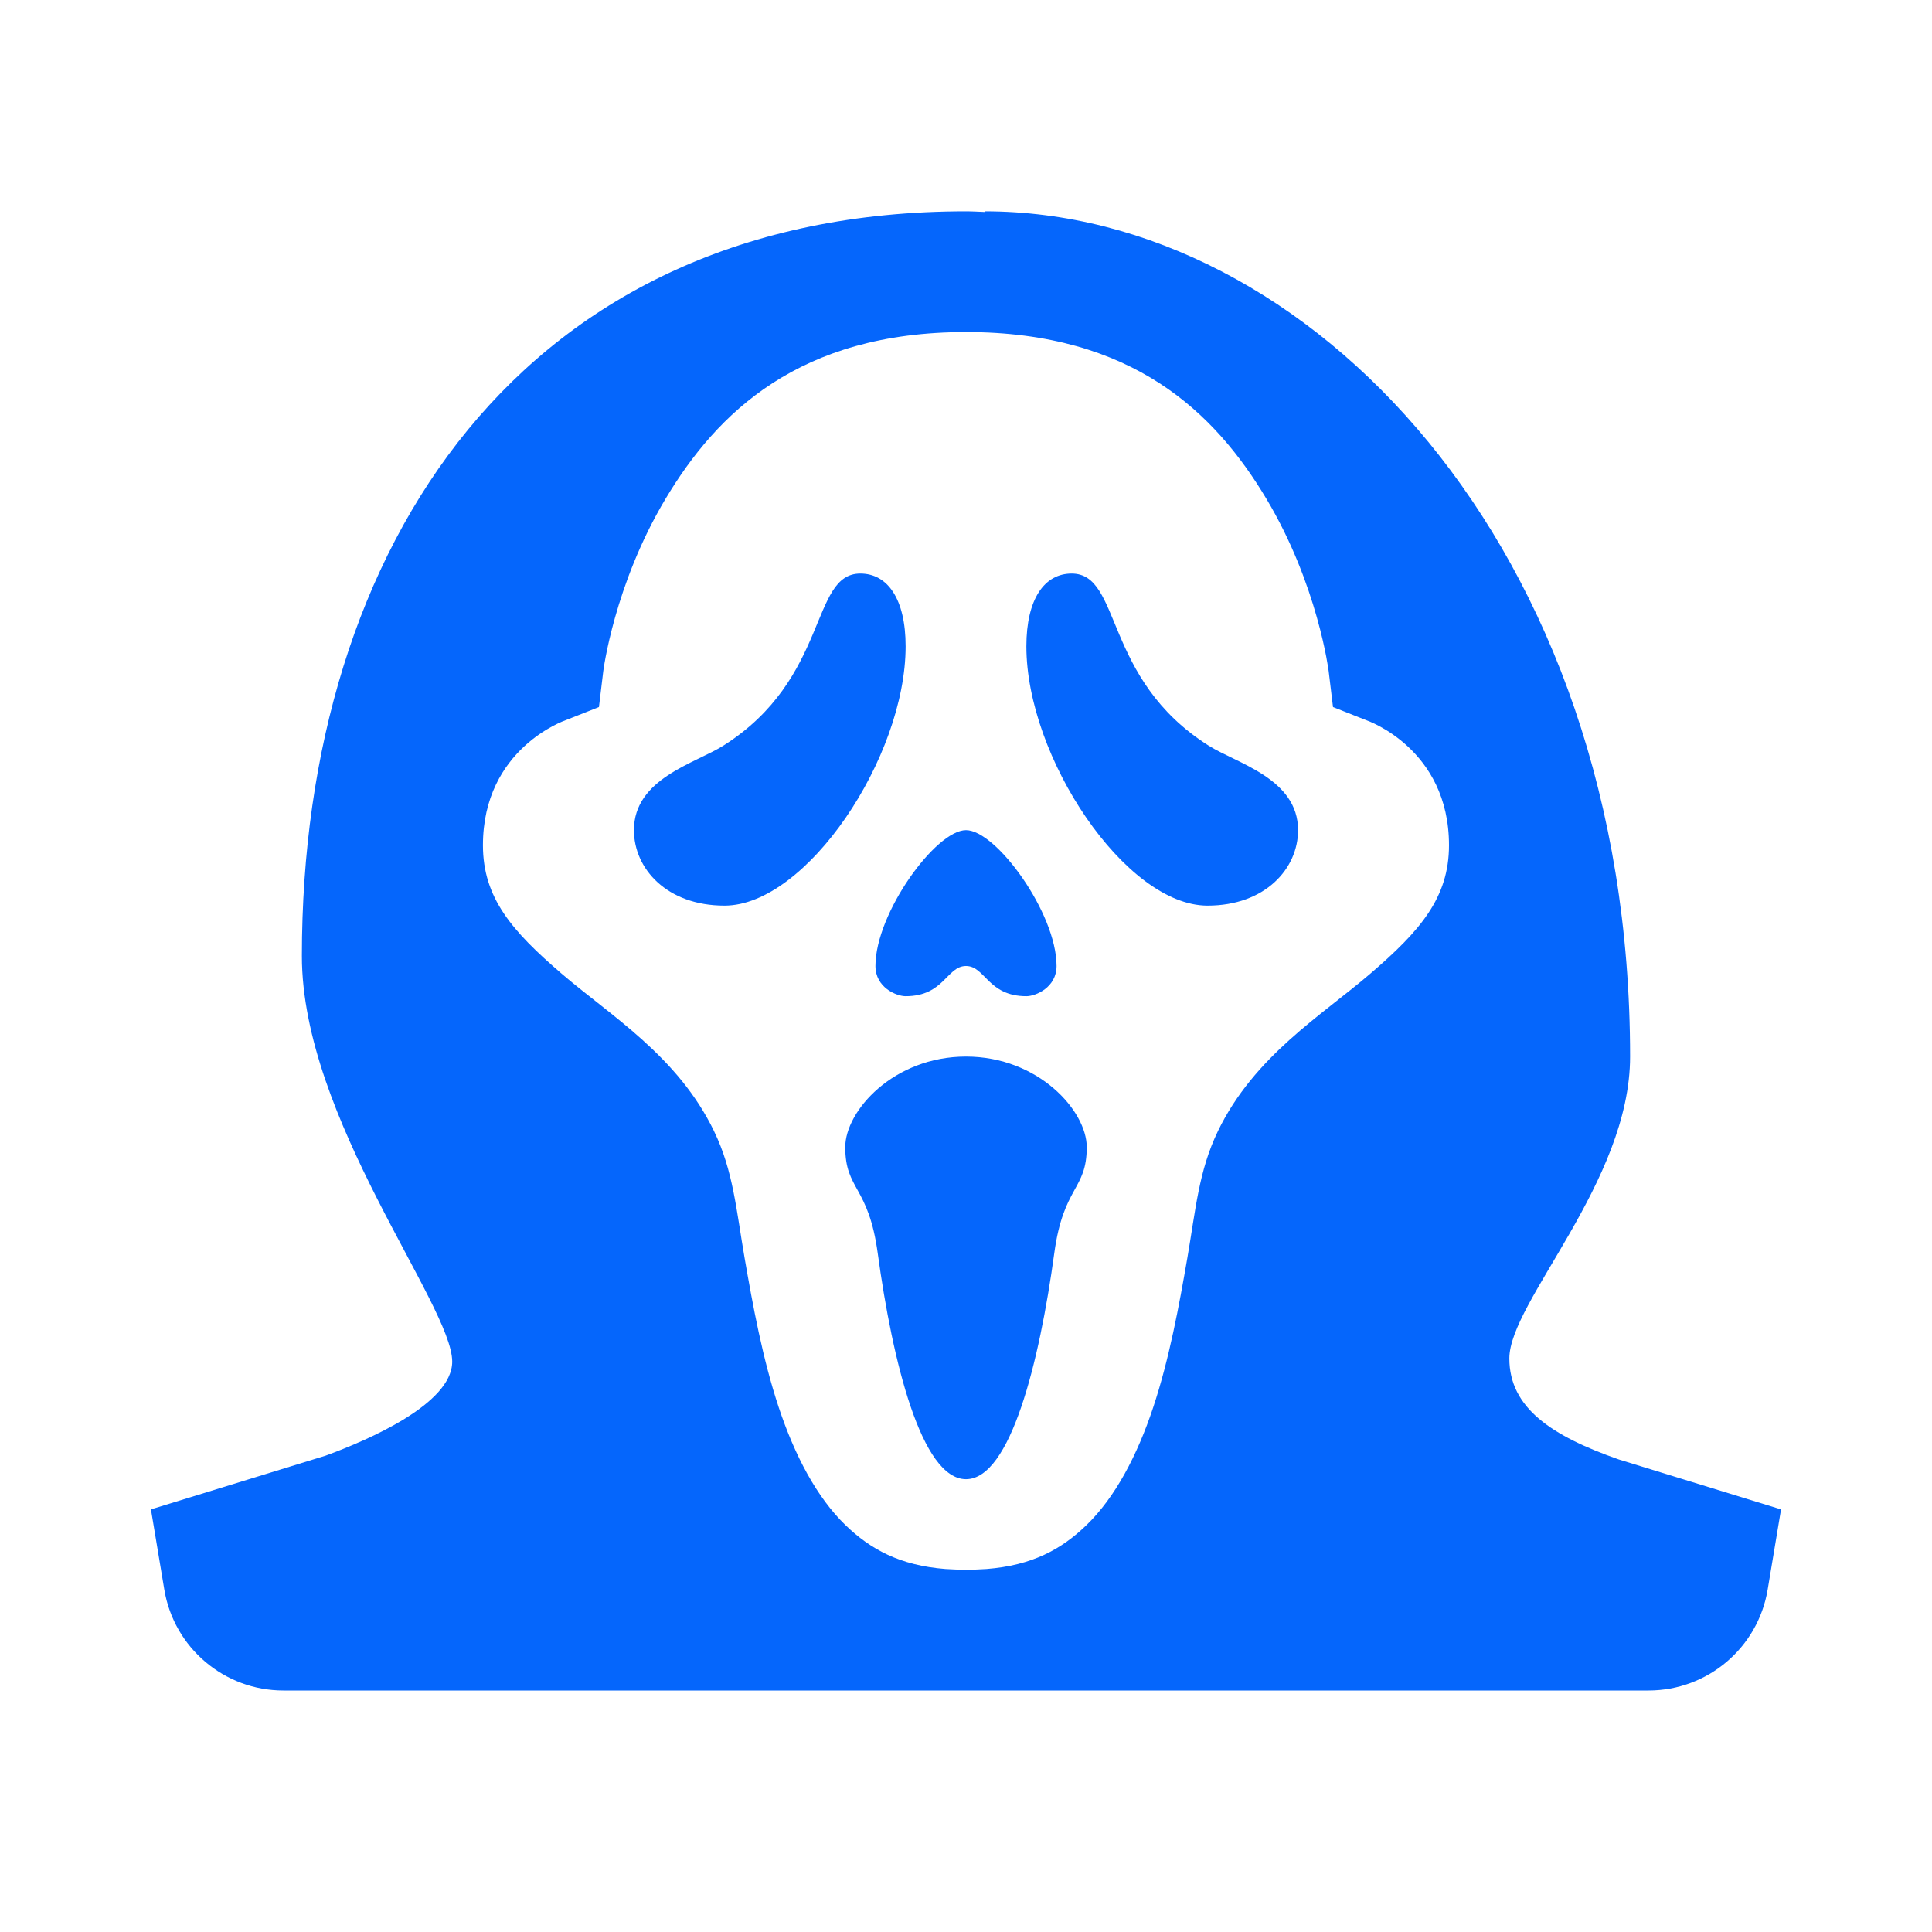
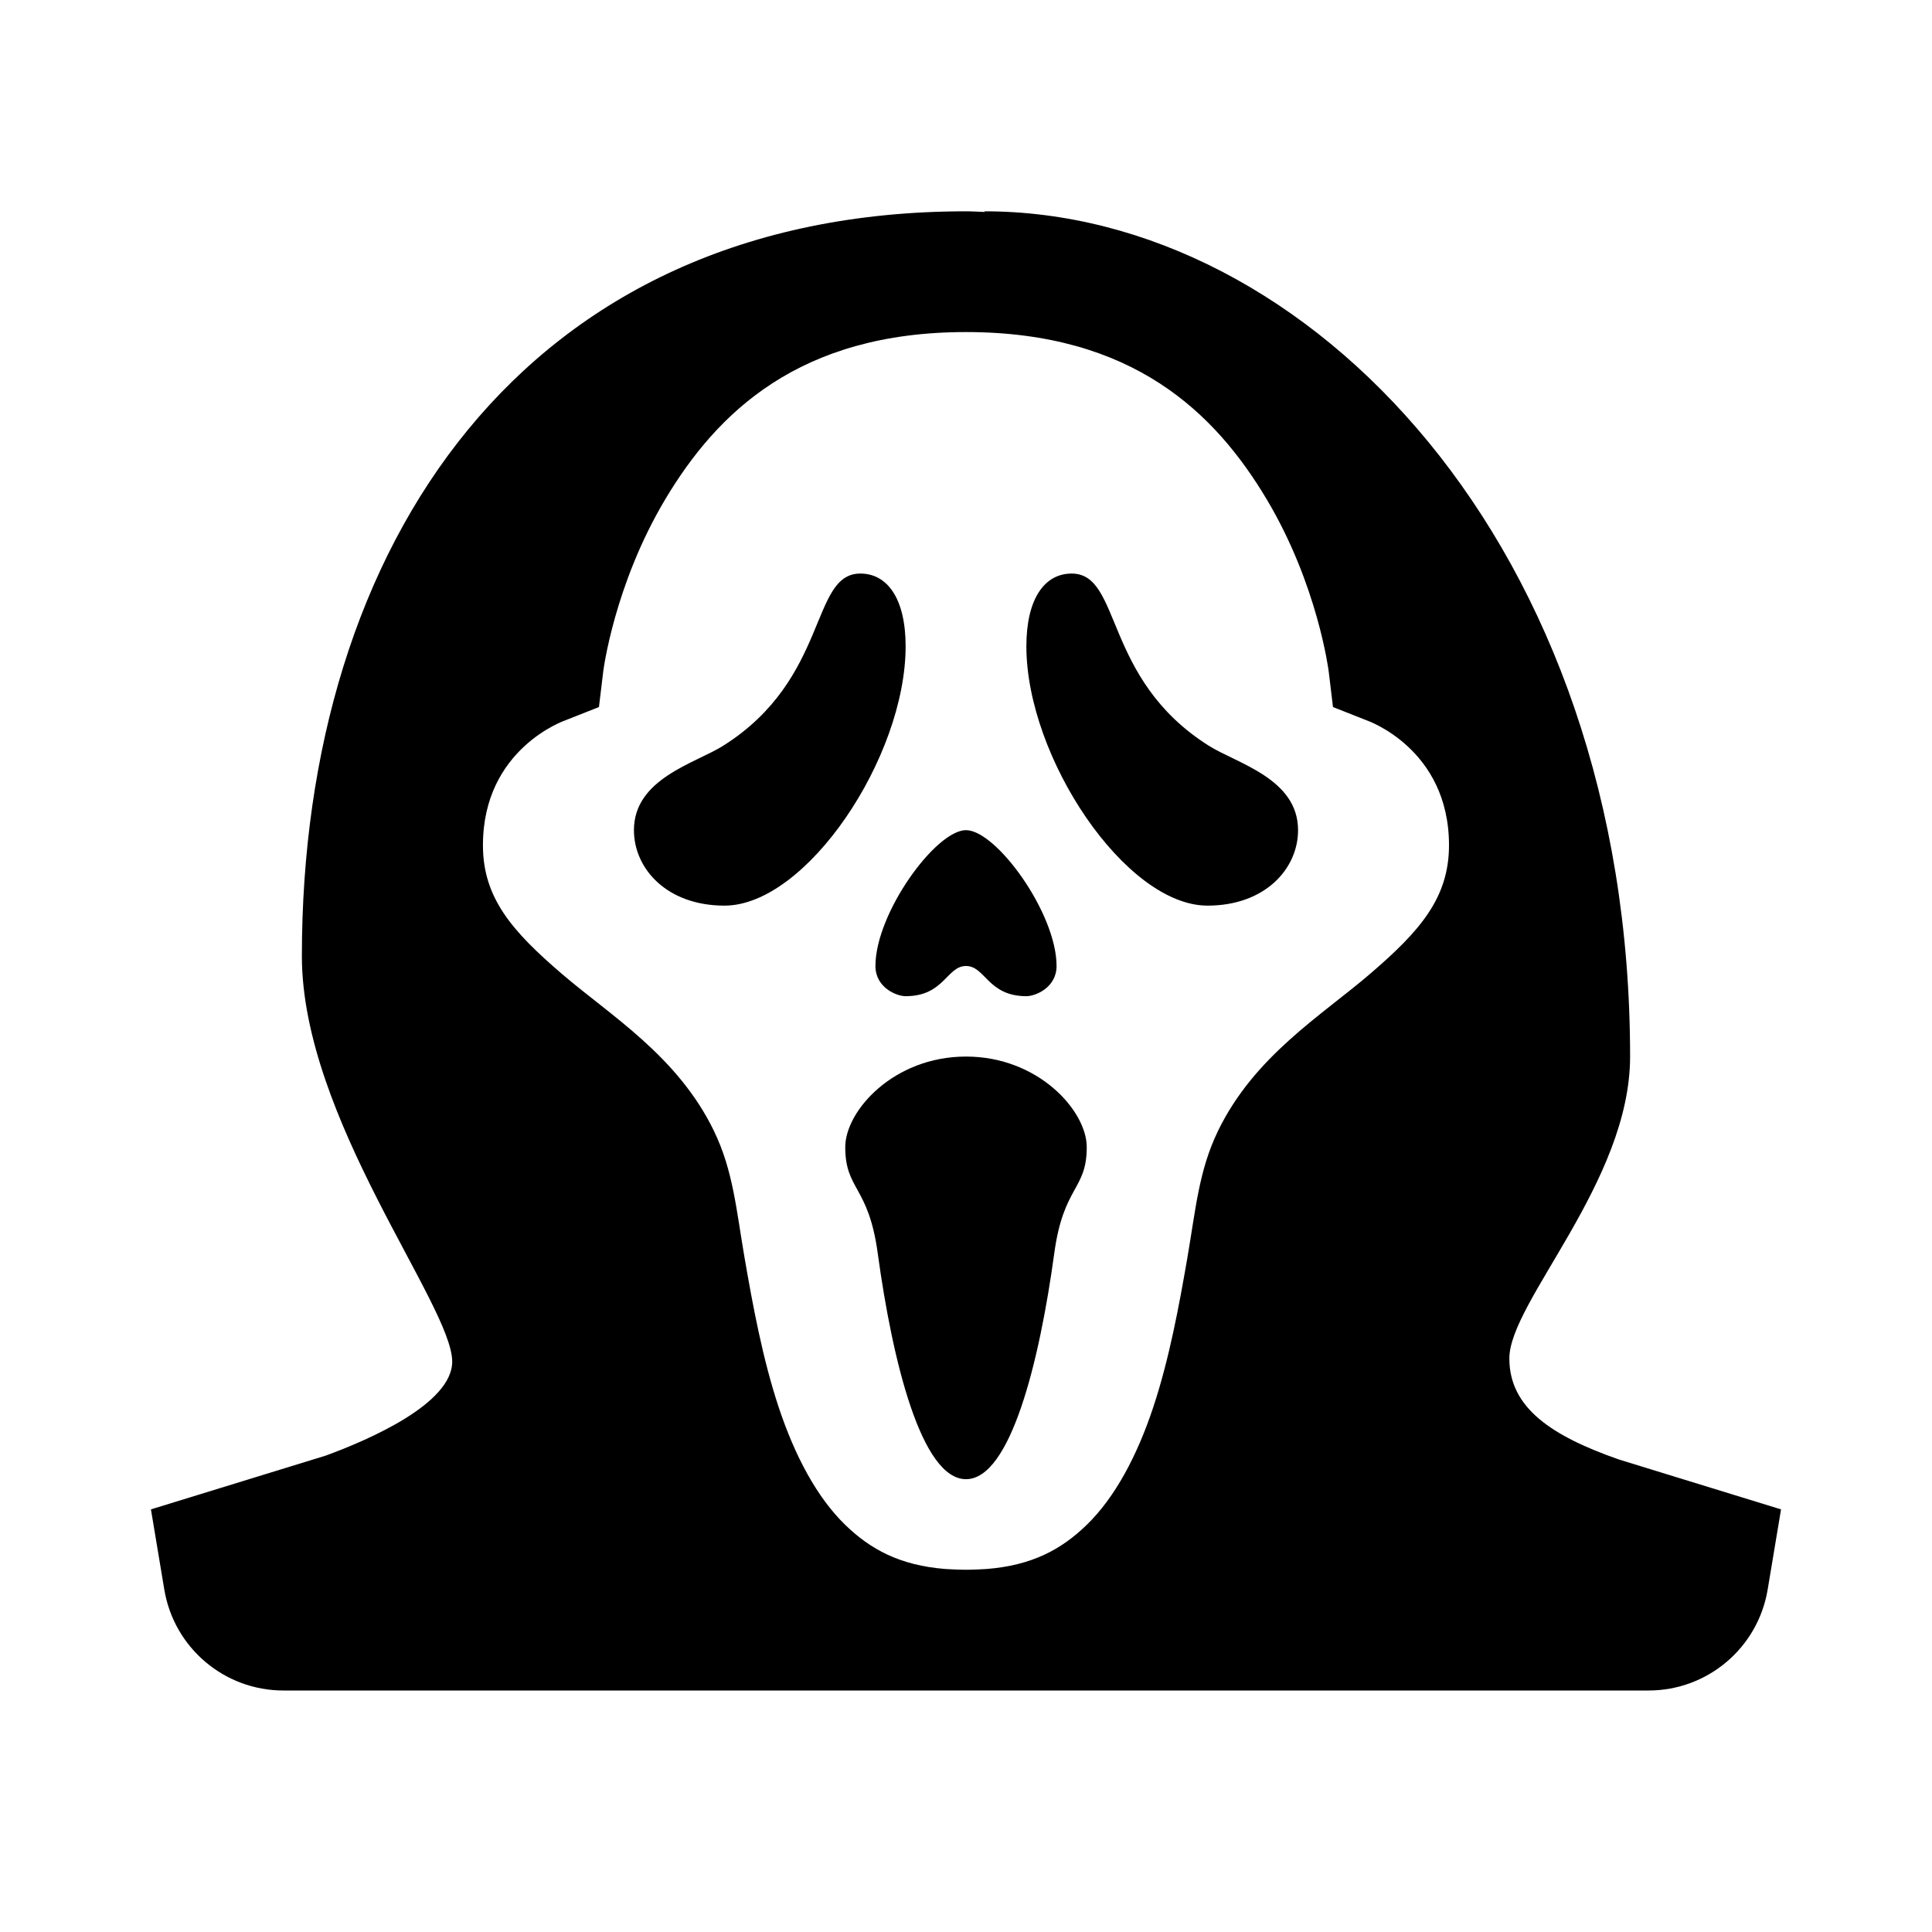
<svg xmlns="http://www.w3.org/2000/svg" x="0px" y="0px" width="100" height="100" viewBox="0,0,256,256">
-   <g fill="#0566fc" fill-rule="nonzero" stroke="none" stroke-width="1" stroke-linecap="butt" stroke-linejoin="miter" stroke-miterlimit="10" stroke-dasharray="" stroke-dashoffset="0" font-family="none" font-weight="none" font-size="none" text-anchor="none" style="mix-blend-mode: normal">
+   <g fill="currentColor" fill-rule="nonzero" stroke="none" stroke-width="1" stroke-linecap="butt" stroke-linejoin="miter" stroke-miterlimit="10" stroke-dasharray="" stroke-dashoffset="0" font-family="none" font-weight="none" font-size="none" text-anchor="none" style="mix-blend-mode: normal">
    <g transform="scale(4,4)">
      <path d="M32,7c-14.652,0 -22,11.057 -22,24.67c0,5.376 4.98,11.562 4.98,13.436c0,1.403 -2.793,2.602 -4.195,3.115c-0.002,0.001 -0.006,0.001 -0.008,0.002l-5.777,1.777l0.443,2.658c0.321,1.928 1.99,3.342 3.945,3.342h45.223c1.955,0 3.623,-1.414 3.945,-3.342l0.443,-2.658l-5.363,-1.65l-0.018,-0.006c-2.213,-0.776 -3.619,-1.704 -3.619,-3.344c0,-1.874 4,-5.847 4,-10c0,-16.942 -10.678,-28 -21.385,-28c0,0.007 0.002,0.014 0.002,0.021c-0.206,-0.007 -0.407,-0.021 -0.617,-0.021zM32,11c5.529,0 8.251,2.681 9.953,5.527c1.702,2.846 2.061,5.709 2.061,5.709l0.143,1.186l1.109,0.438c0,0 2.734,0.927 2.734,4.141c0,1.744 -0.968,2.843 -2.594,4.242c-1.626,1.399 -3.858,2.734 -5.066,5.236v0.002c-0.628,1.3 -0.732,2.591 -1.006,4.18c-0.274,1.589 -0.601,3.358 -1.131,4.955c-0.53,1.597 -1.261,2.985 -2.211,3.904c-0.831,0.804 -1.799,1.335 -3.311,1.455c-0.224,0.013 -0.447,0.025 -0.682,0.025c-0.235,0 -0.458,-0.013 -0.682,-0.025c-1.511,-0.12 -2.479,-0.651 -3.311,-1.455c-0.95,-0.919 -1.681,-2.307 -2.211,-3.904c-0.53,-1.597 -0.857,-3.366 -1.131,-4.955c-0.274,-1.589 -0.378,-2.88 -1.006,-4.18v-0.002c-1.208,-2.503 -3.441,-3.837 -5.066,-5.236c-1.626,-1.399 -2.594,-2.498 -2.594,-4.242c0,-3.213 2.734,-4.141 2.734,-4.141l1.109,-0.438l0.143,-1.186c0,0 0.358,-2.863 2.061,-5.709c1.702,-2.846 4.424,-5.527 9.953,-5.527zM28.5,19c-1.67,0 -1.022,3.48 -4.539,5.701c-0.928,0.586 -2.961,1.088 -2.961,2.799c0,1.274 1.087,2.5 3,2.5c2.715,0 6,-4.911 6,-8.59c0,-1.574 -0.601,-2.41 -1.5,-2.41zM35.5,19c-0.899,0 -1.5,0.836 -1.5,2.41c0,3.679 3.285,8.59 6,8.59c1.913,0 3,-1.226 3,-2.5c0,-1.711 -2.033,-2.213 -2.961,-2.799c-3.517,-2.221 -2.869,-5.701 -4.539,-5.701zM32,27.5c-1,0 -3,2.747 -3,4.5c0,0.713 0.695,1 1,1c1.28,0 1.36,-1 2,-1c0.64,0 0.72,1 2,1c0.305,0 1,-0.287 1,-1c0,-1.753 -2,-4.5 -3,-4.5zM32,35c-2.4,0 -4,1.8 -4,3c0,1.428 0.77,1.27 1.076,3.516c0.492,3.605 1.453,7.484 2.924,7.484c1.471,0 2.432,-3.879 2.924,-7.484c0.306,-2.246 1.076,-2.088 1.076,-3.516c0,-1.2 -1.6,-3 -4,-3z" />
    </g>
  </g>
</svg>
